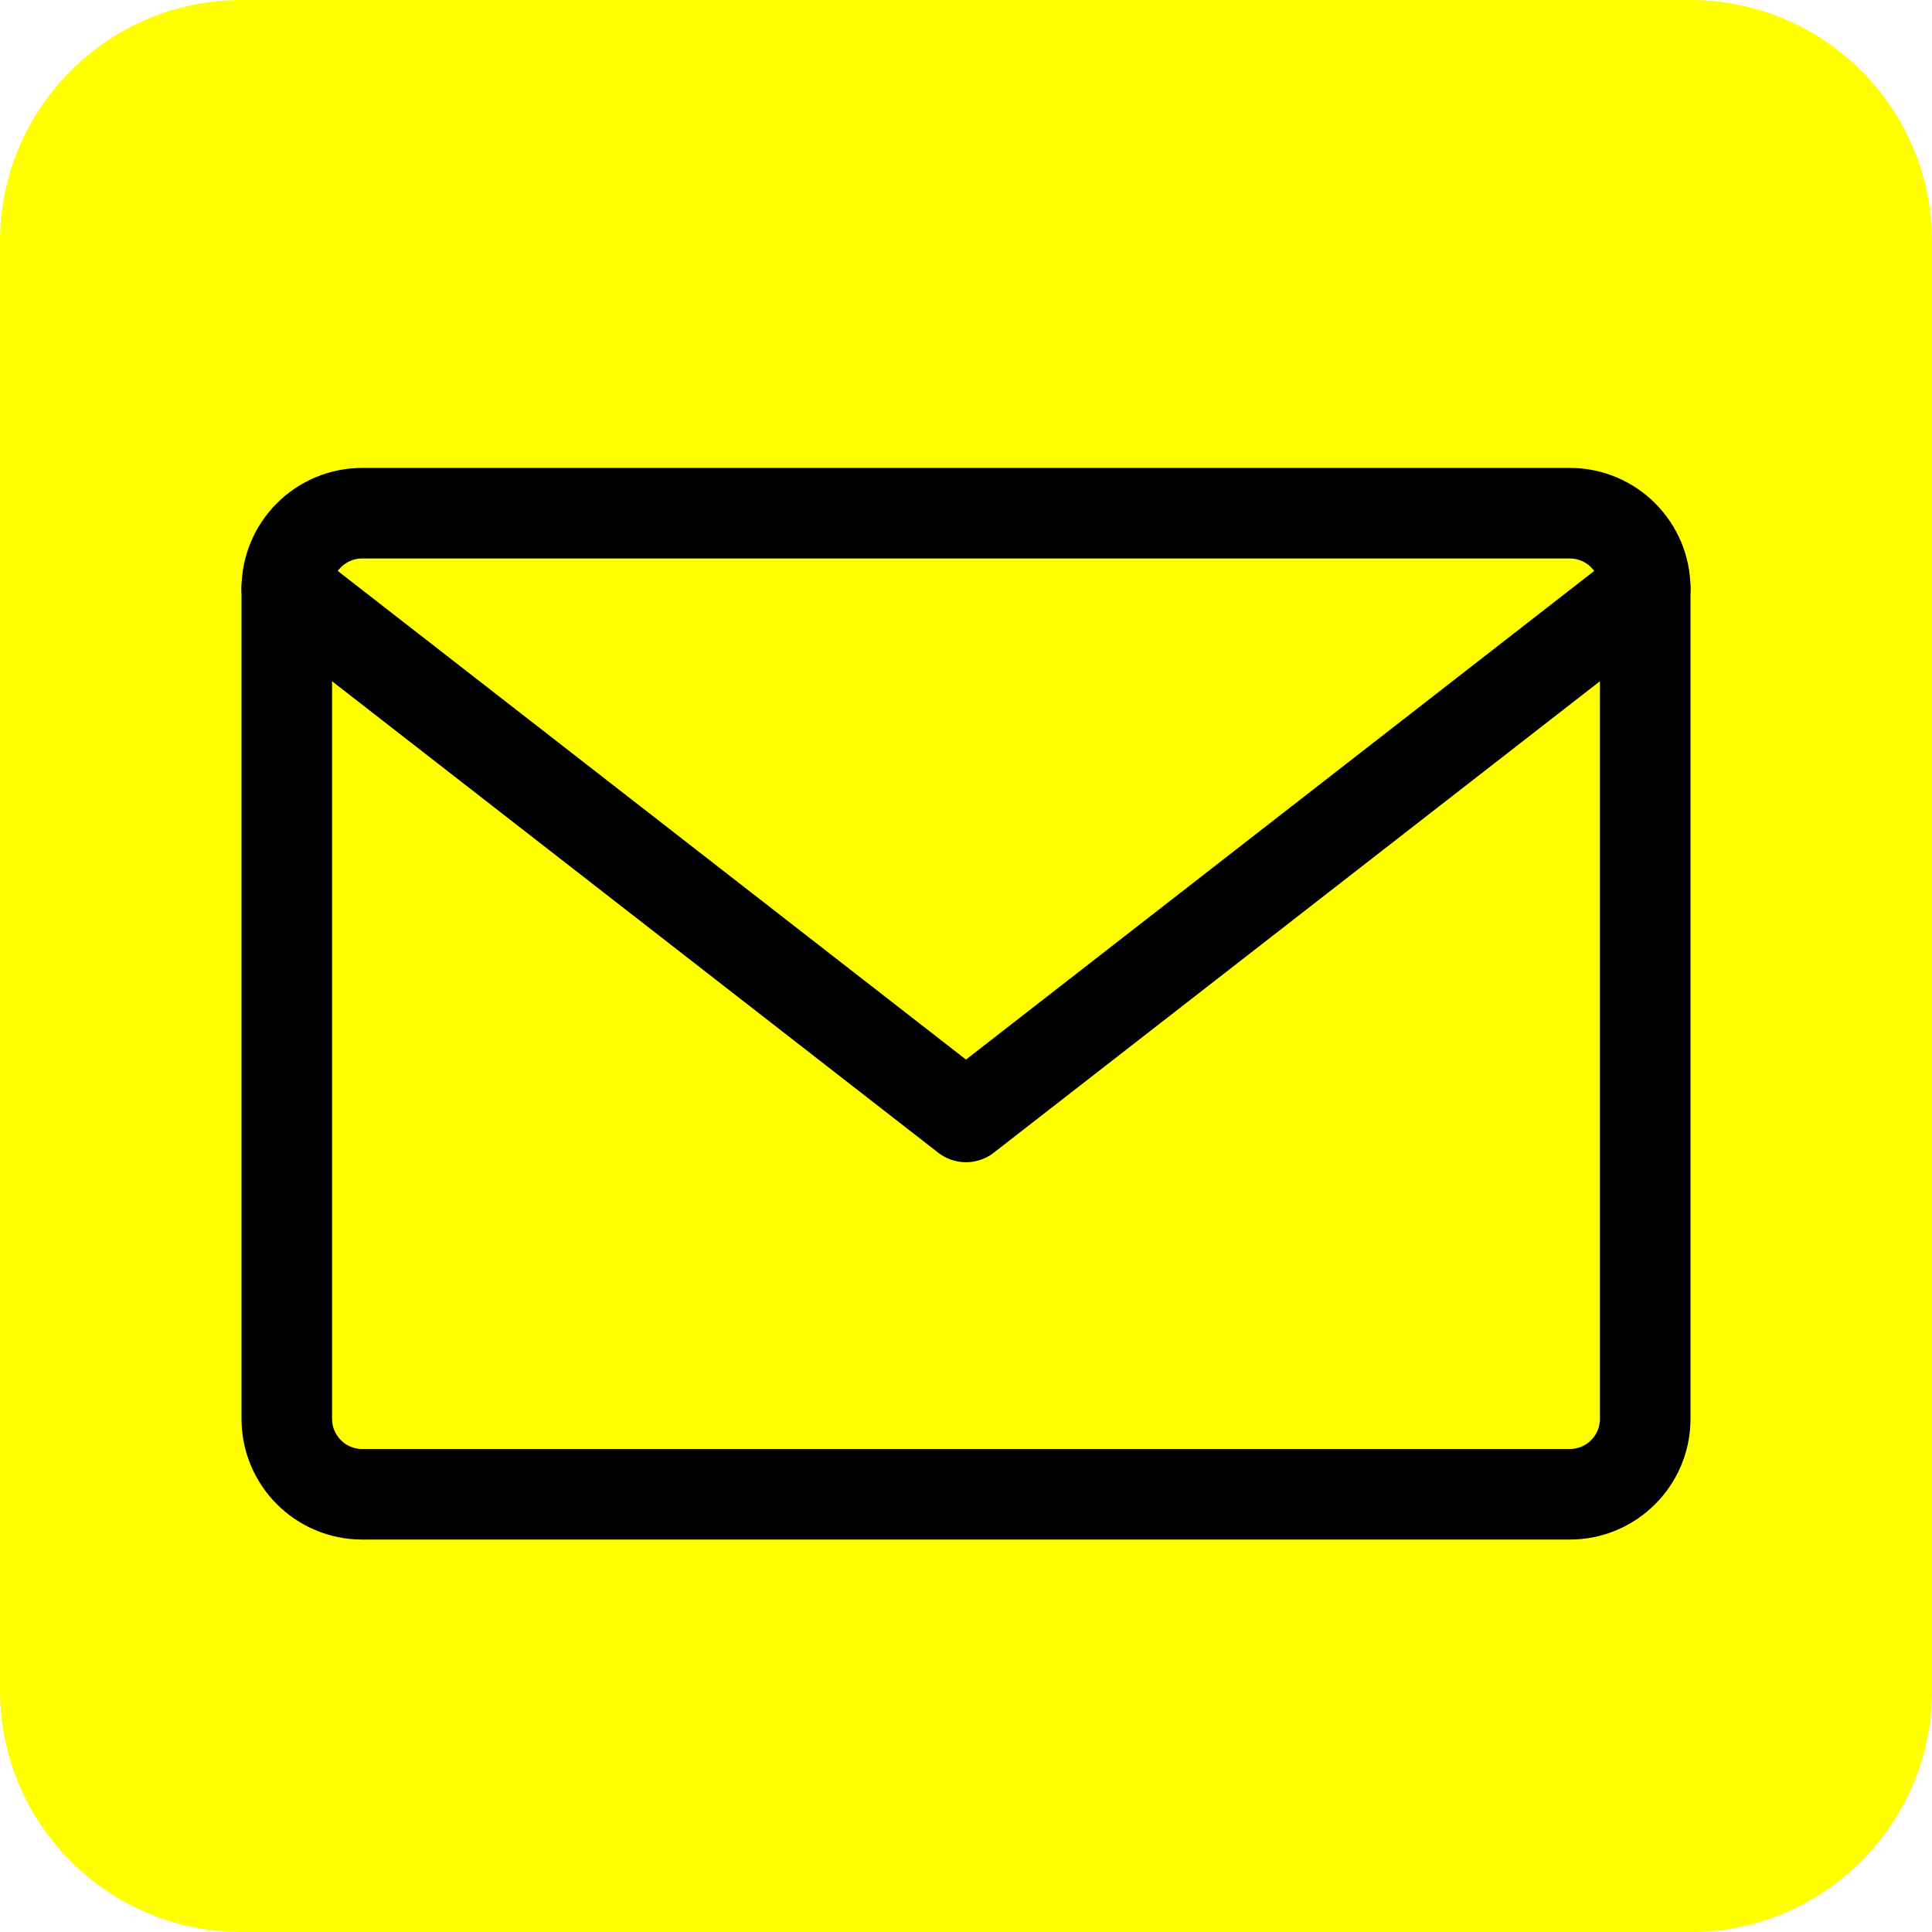
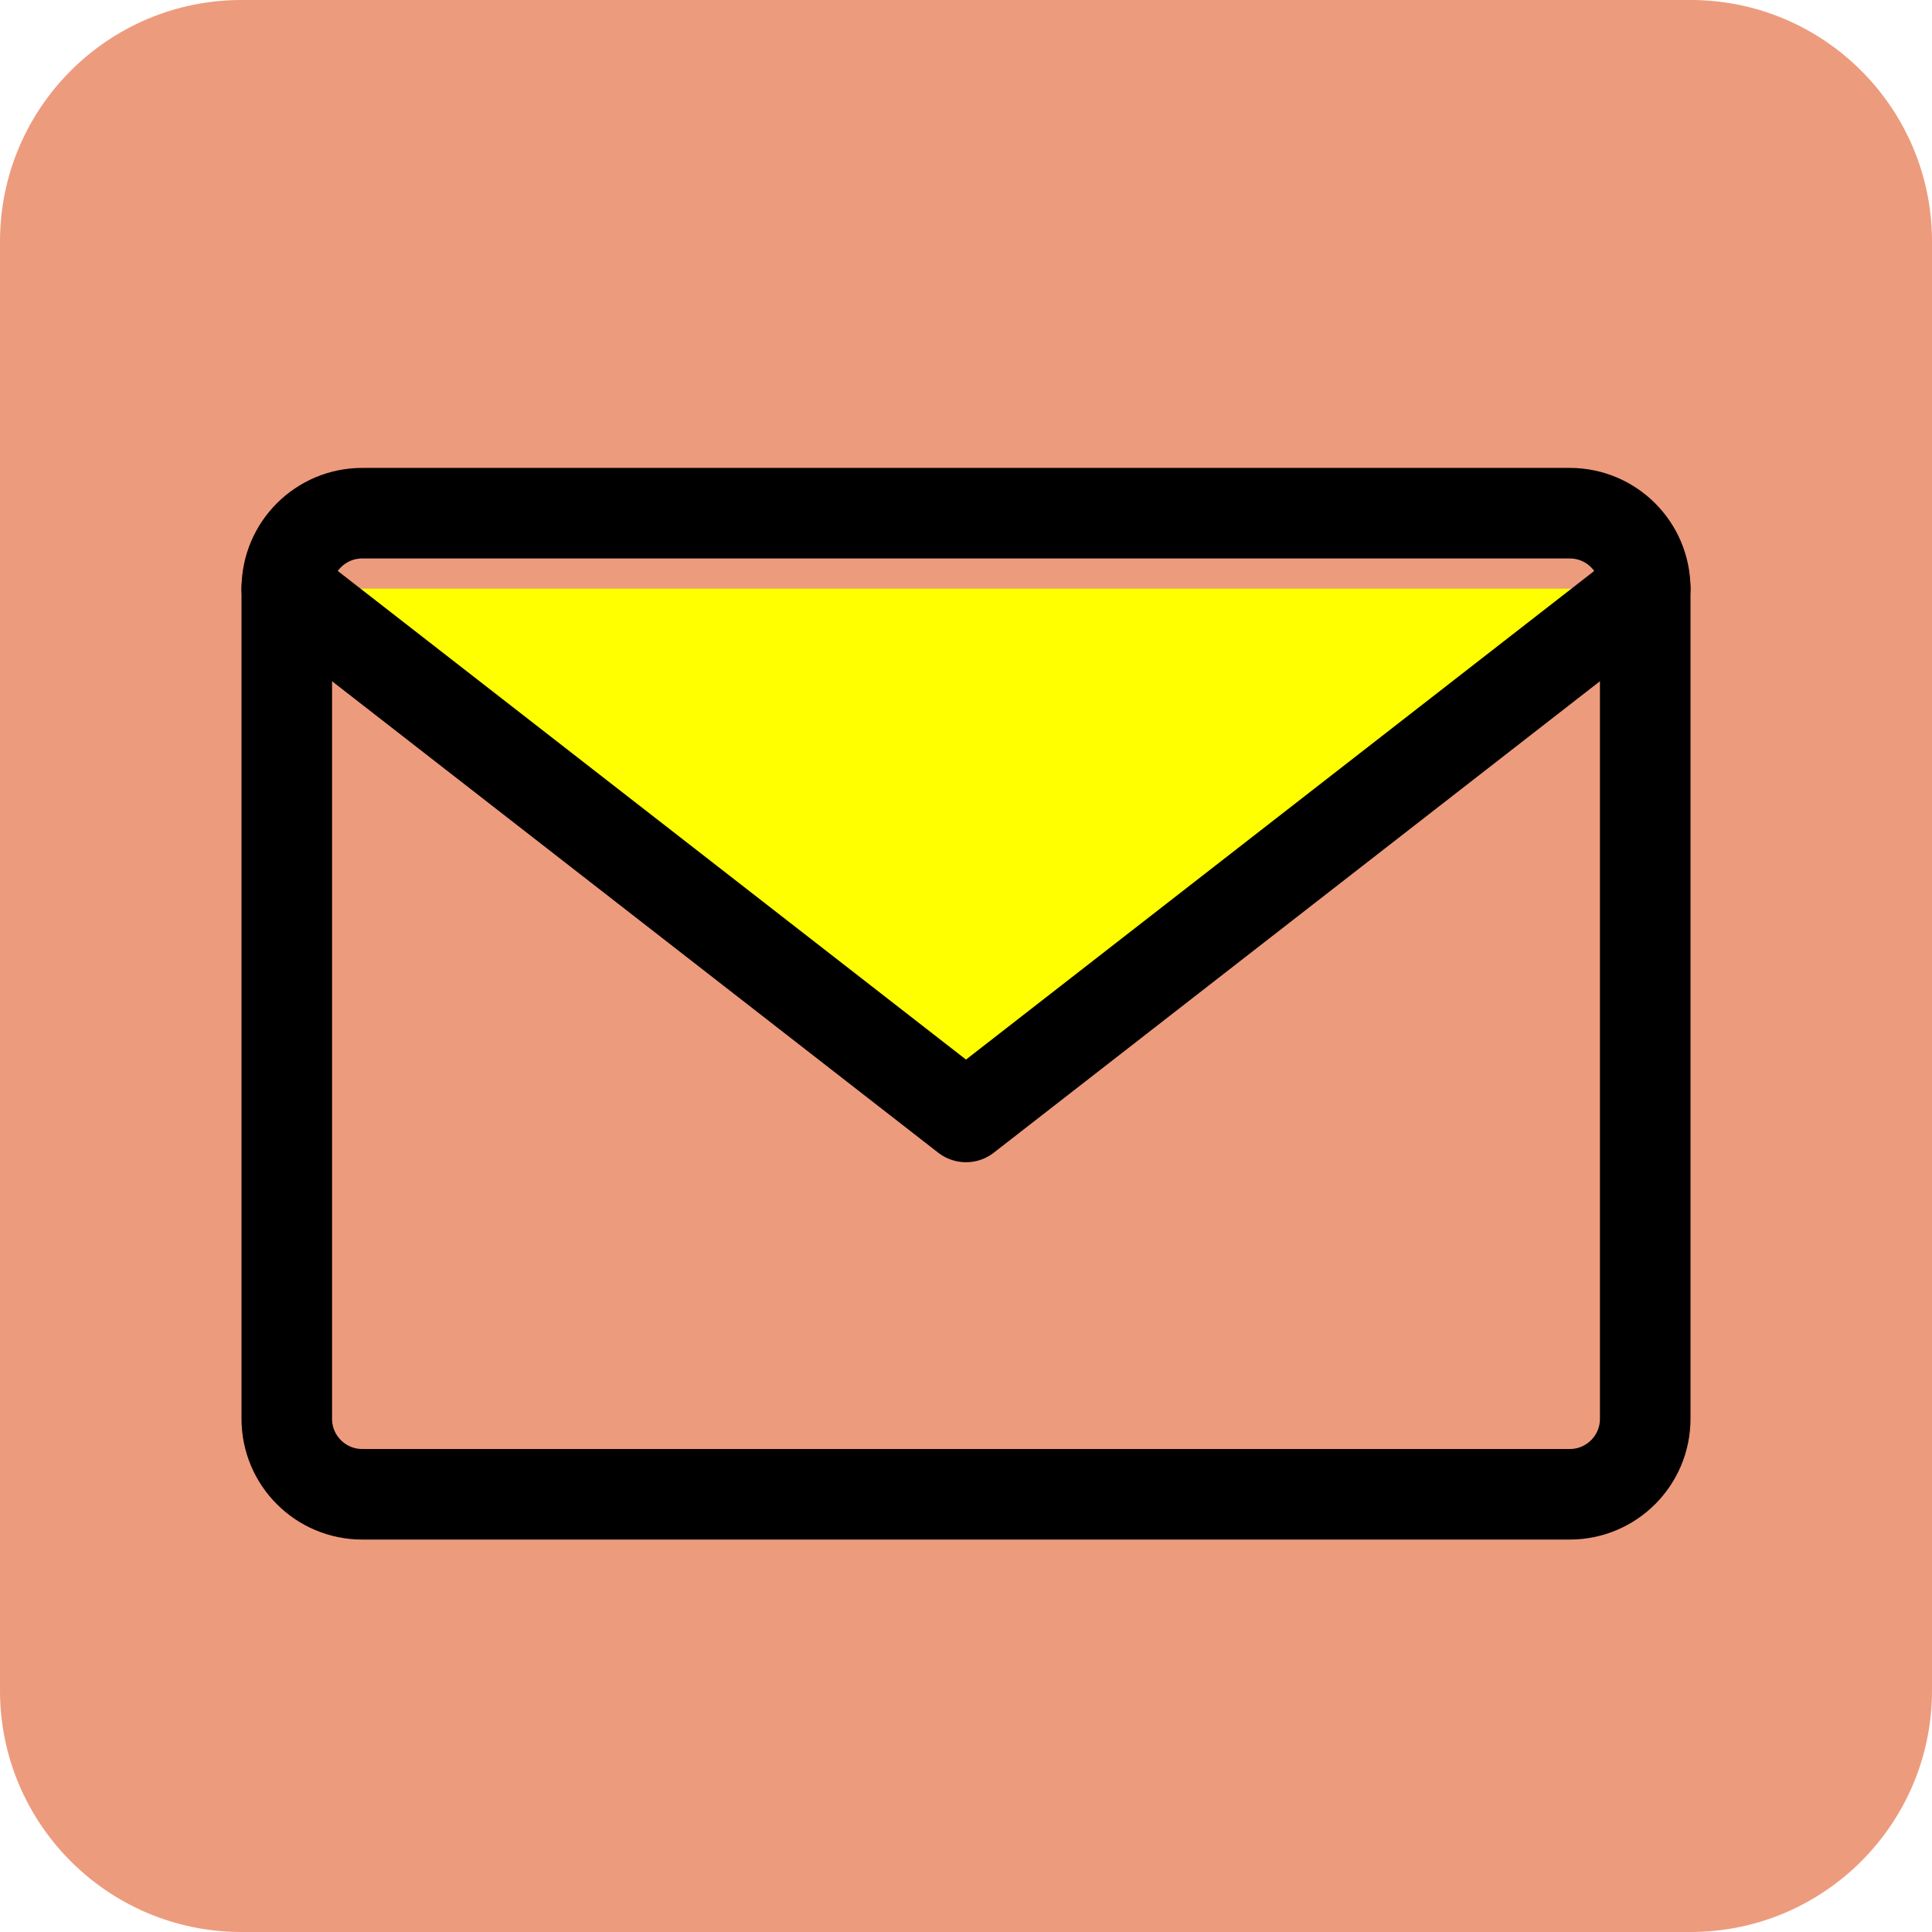
<svg xmlns="http://www.w3.org/2000/svg" width="30" height="30" viewBox="0 0 256 256" fill="none">
-   <rect width="256" height="256" rx="32" fill="yellow" />
+   <rect width="256" height="256" rx="32" fill="#ed9b7d" />
  <path d="M48 68H208C213.523 68 218 72.477 218 78V188C218 193.523 213.523 198 208 198H48C42.477 198 38 193.523 38 188V78C38 72.477 42.477 68 48 68Z" fill="none" stroke="black" stroke-width="12" stroke-linejoin="round" />
  <path d="M38 78L128 148L218 78" fill="yellow" stroke="black" stroke-width="12" stroke-linecap="round" stroke-linejoin="round" />
</svg>
